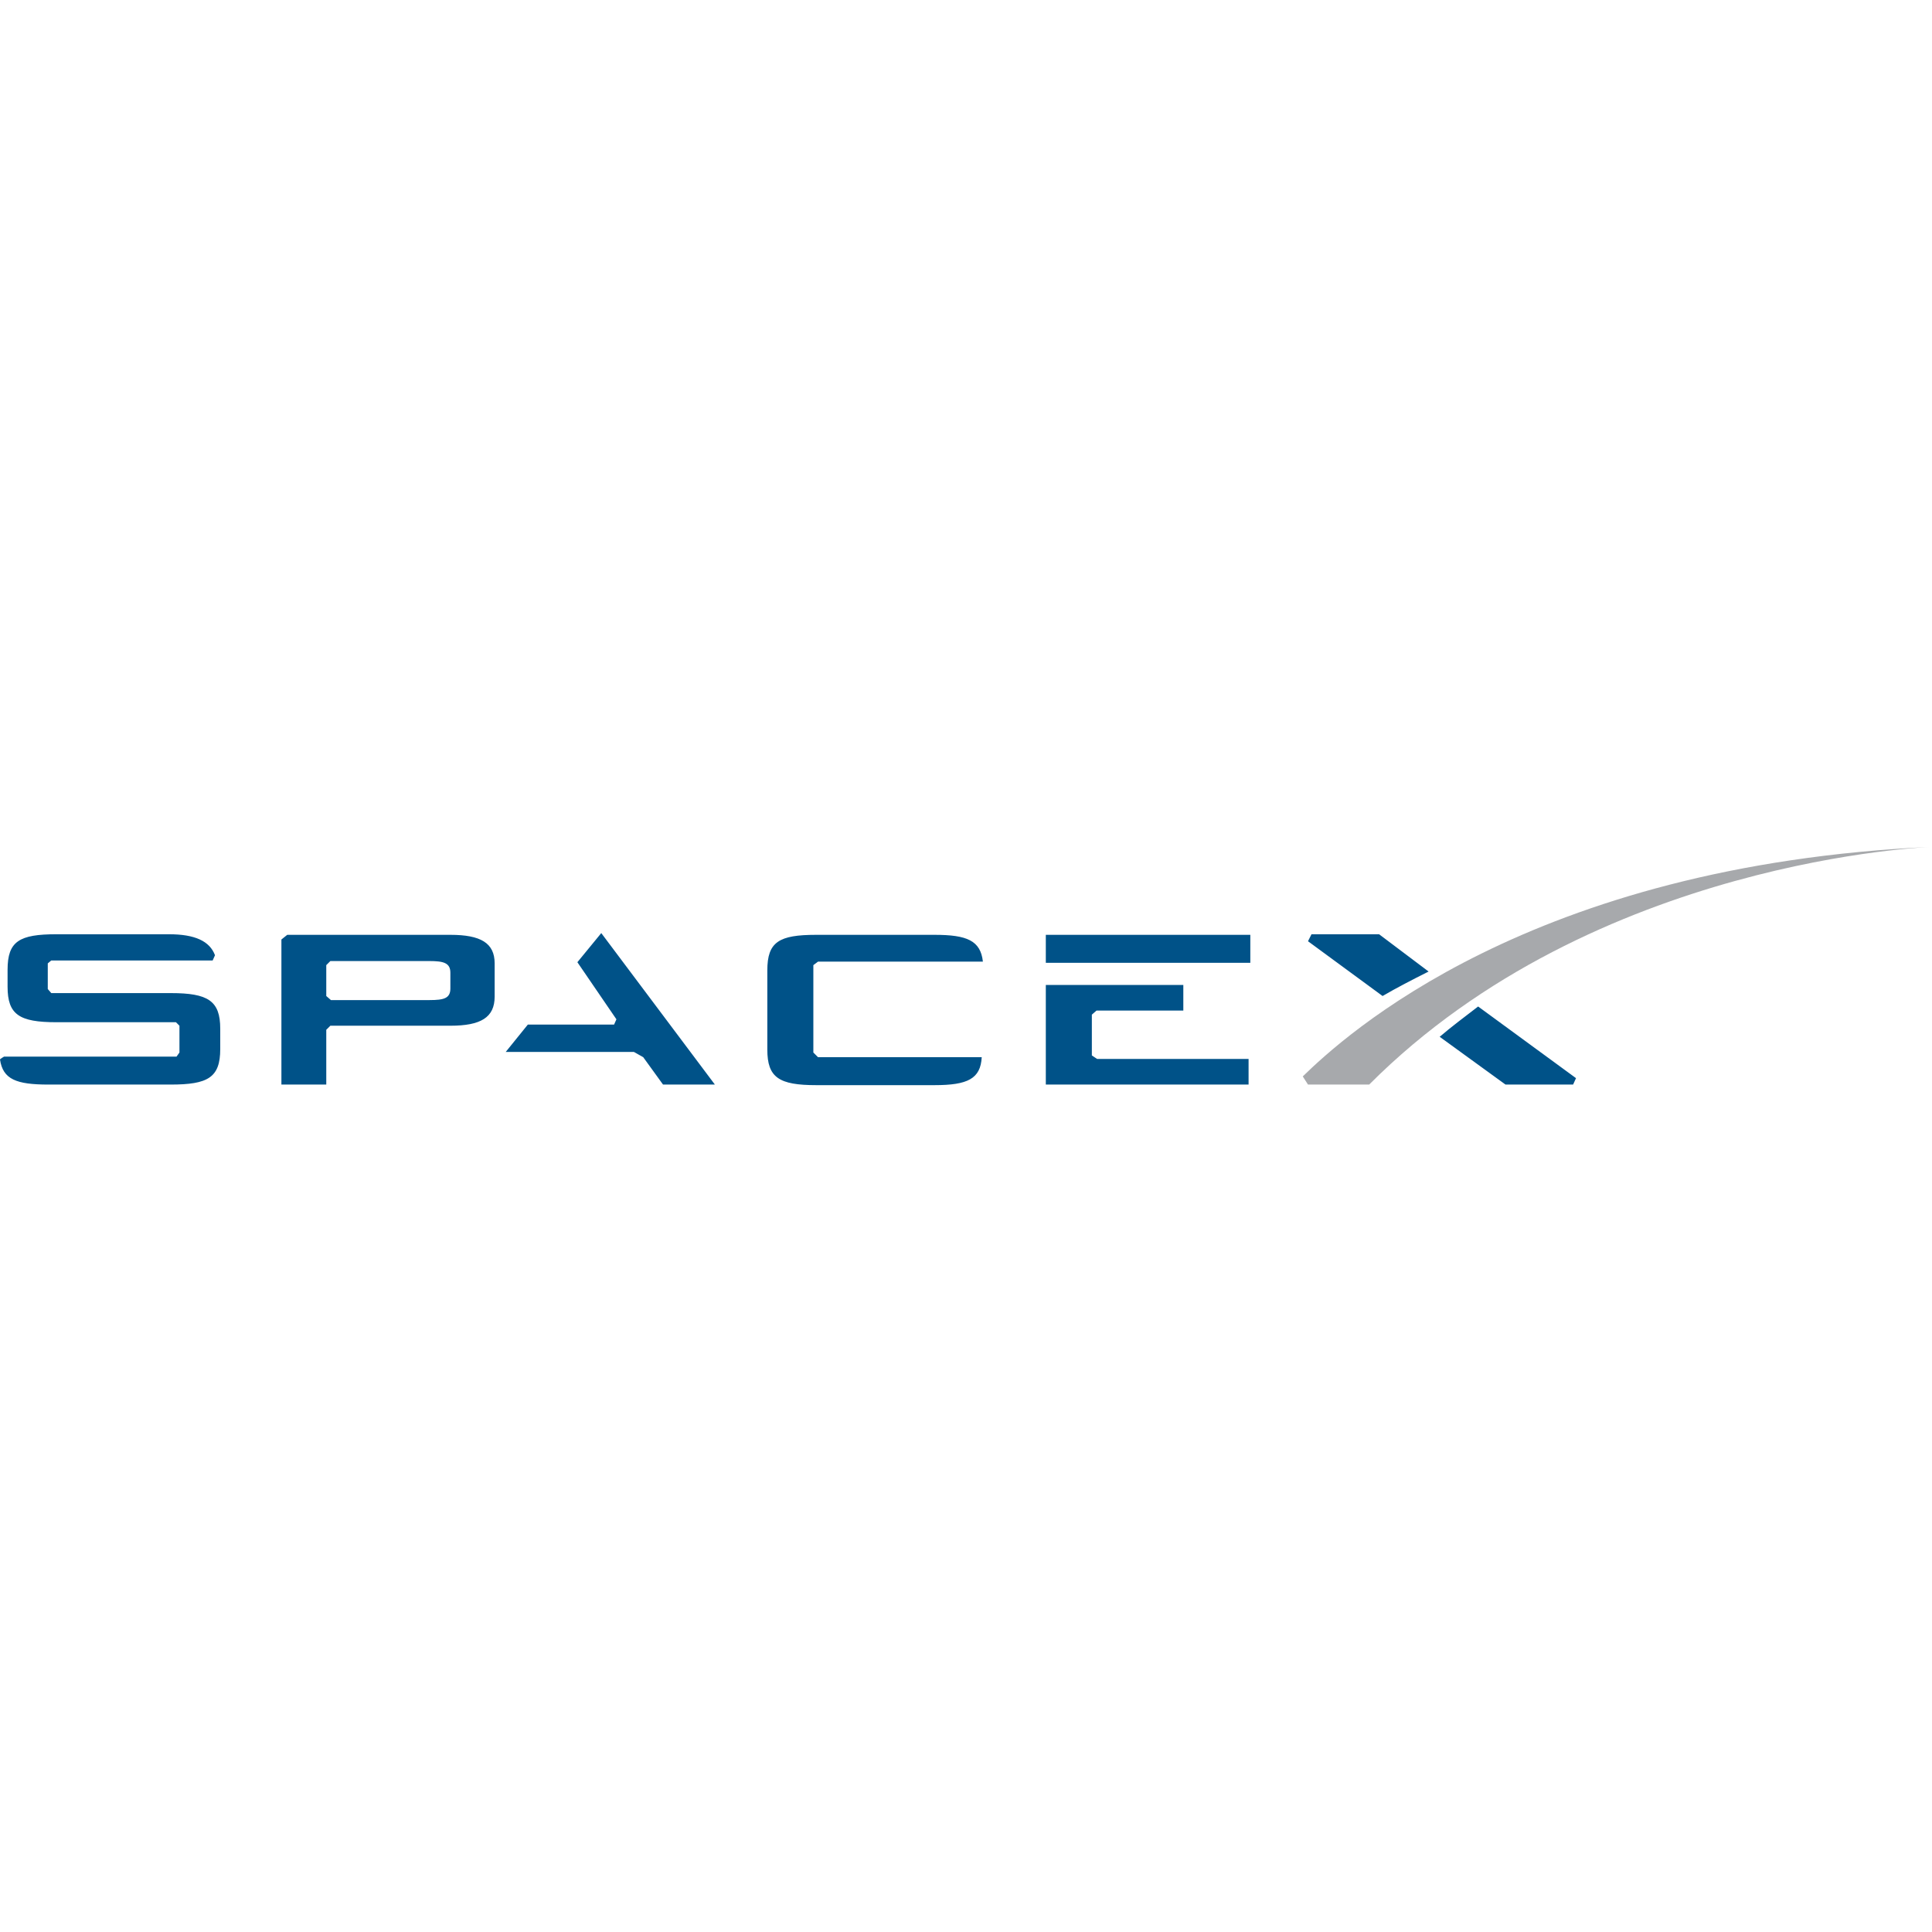
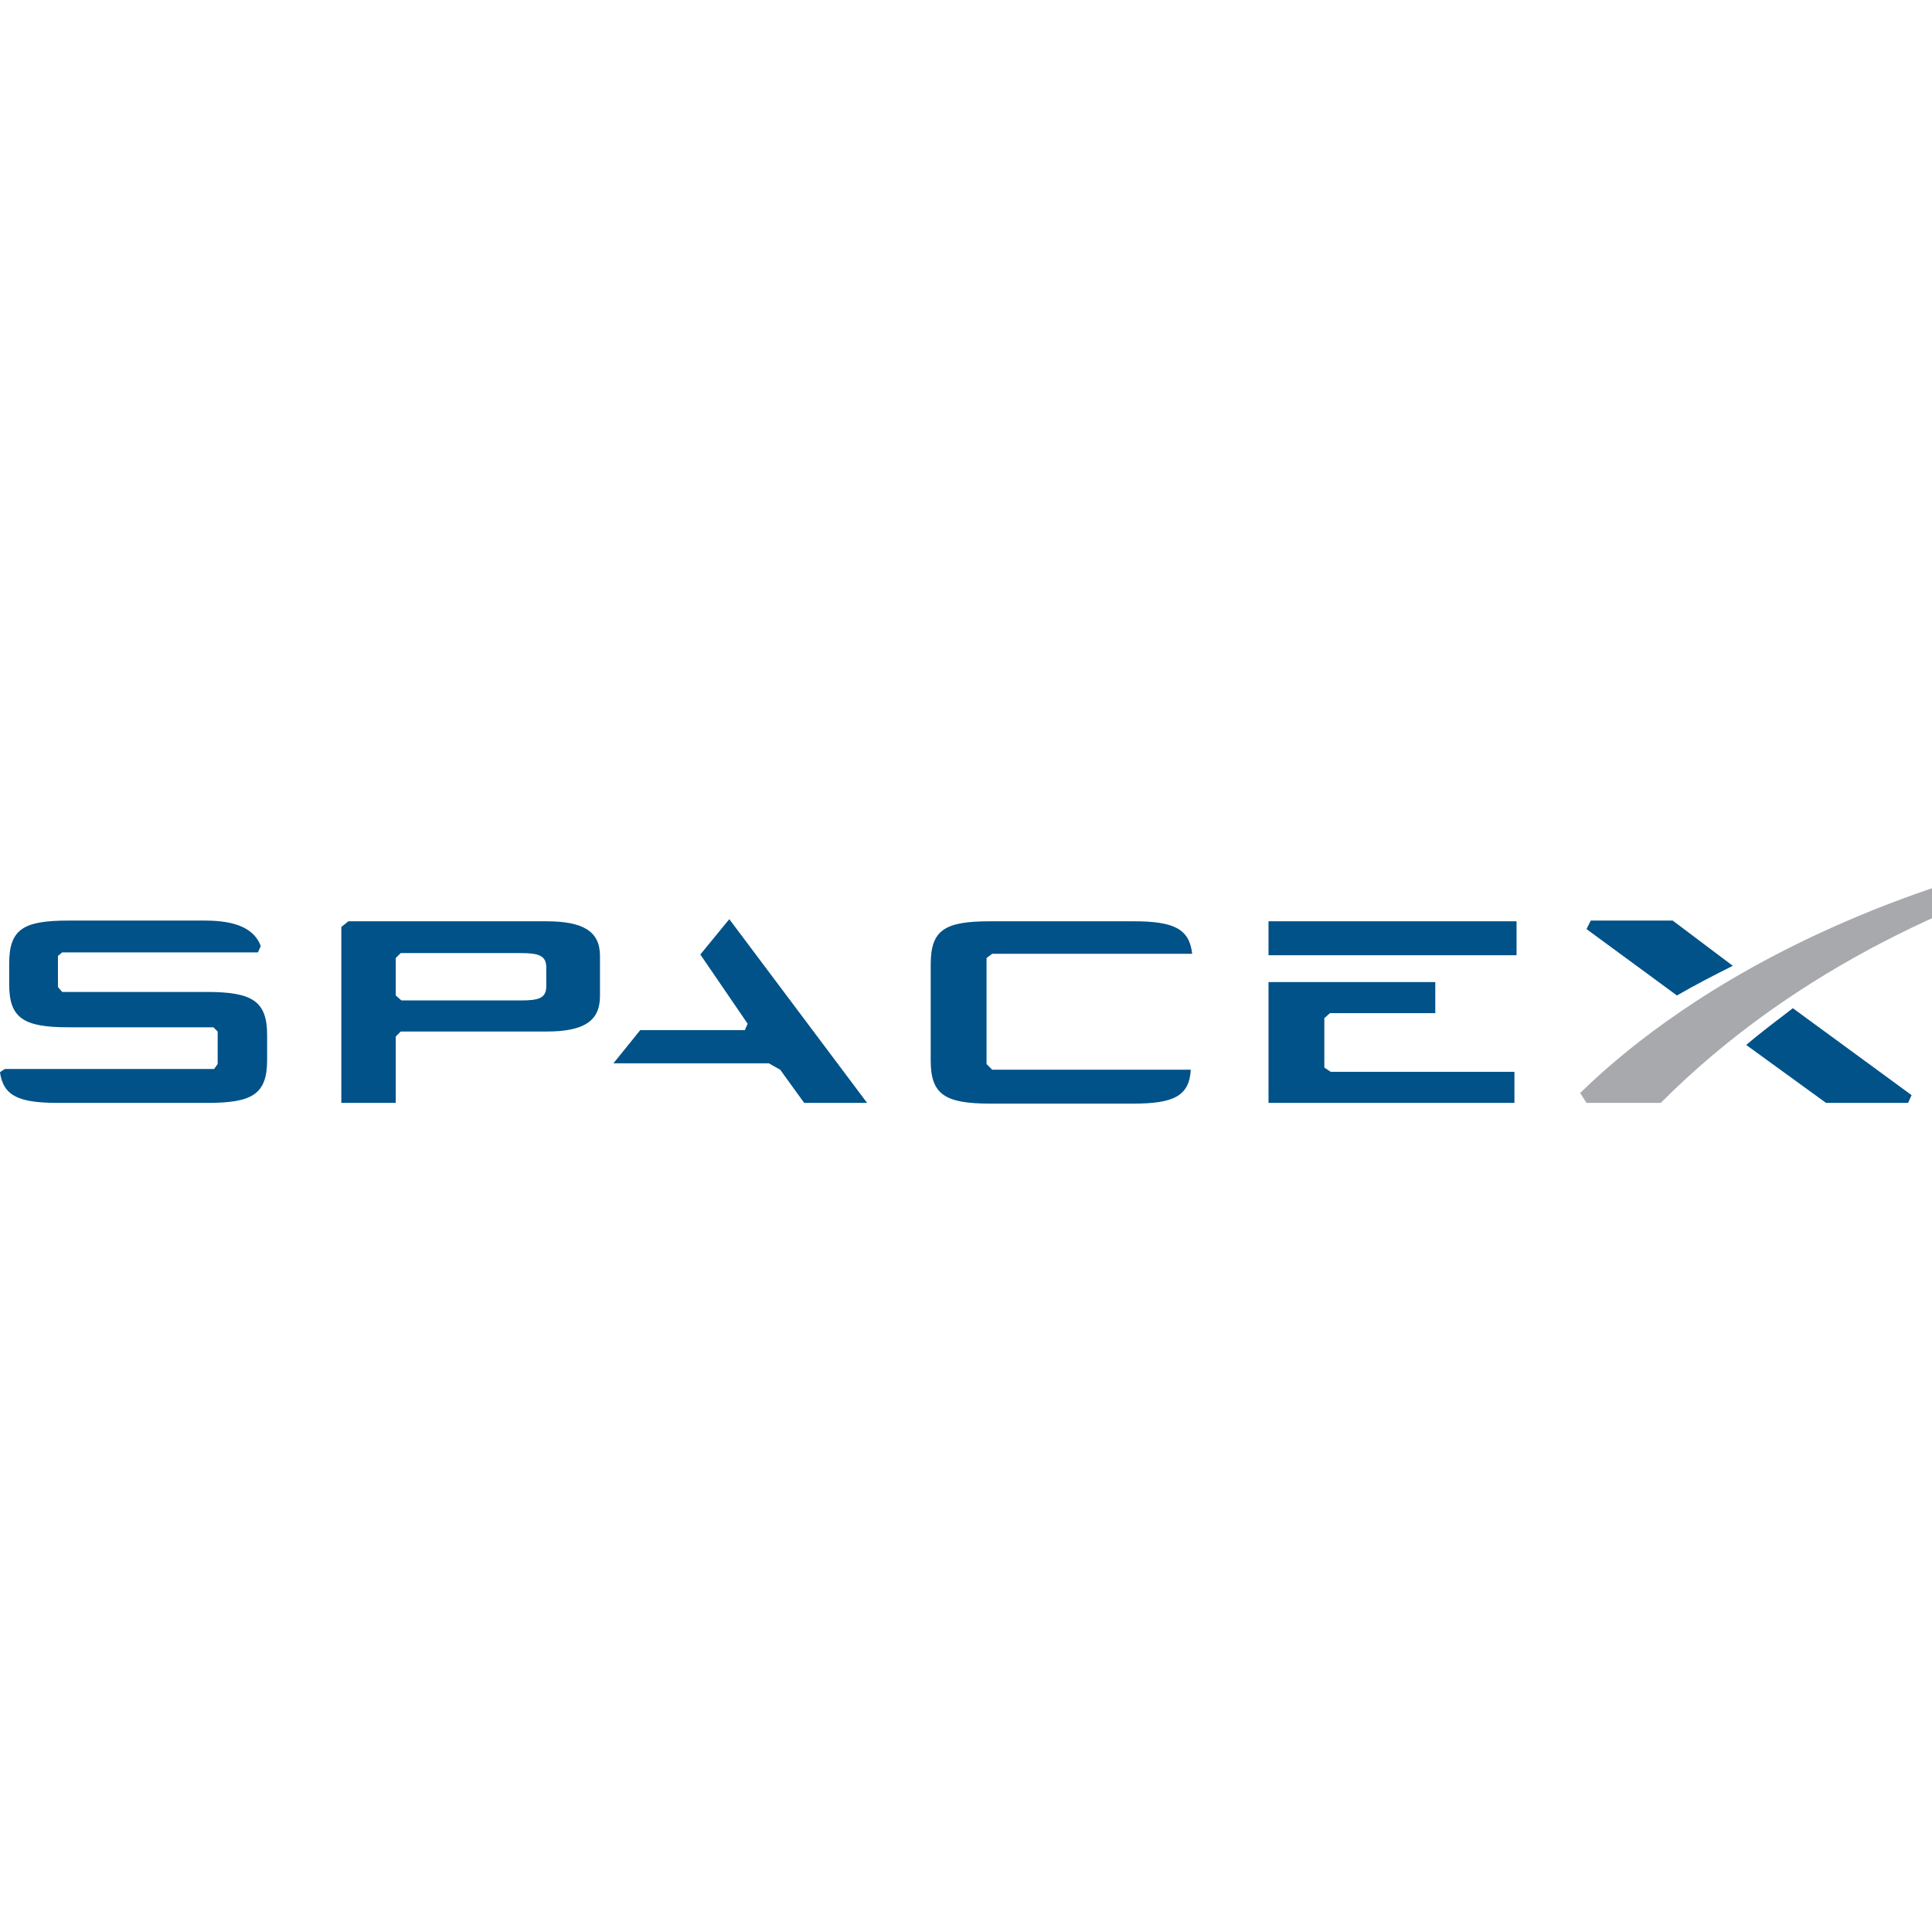
- <svg xmlns="http://www.w3.org/2000/svg" width="256px" height="256px" viewBox="394.847 178.688 2478.014 2478.014" fill="#000000">
+ <svg xmlns="http://www.w3.org/2000/svg" width="256px" height="256px" viewBox="394.847 1275 2043 300" fill="#000000">
  <g id="SVGRepo_bgCarrier" stroke-width="0" />
  <g id="SVGRepo_tracerCarrier" stroke-linecap="round" stroke-linejoin="round" />
  <g id="SVGRepo_iconCarrier">
    <path d="M972.503 1377.719H763.261l-7.474 5.979v186.075h57.542v-70.246l5.23-5.23h153.942c38.858 0 56.794-10.461 56.794-37.363v-42.596c.002-26.157-17.934-36.619-56.792-36.619m0 68.75c0 12.703-8.221 14.945-26.903 14.945H819.308l-5.979-5.23v-39.606l5.23-5.231h127.039c17.936 0 26.902 2.242 26.902 14.945l.003 20.177zM1135.412 1412.841l50.068 73.234-2.989 6.726h-110.599l-28.397 35.123h164.403l11.957 6.725 25.408 35.123h66.509l-145.721-194.295M1795.268 1532.407v-52.309l5.979-5.232h111.347v-32.881h-176.362v127.787h260.058v-32.881h-194.296M1736.232 1377.719h262.299v35.87h-262.299zM1444.043 1412.094h211.482c-2.989-26.902-20.177-34.375-62.025-34.375h-151.699c-47.826 0-62.772 8.968-62.772 45.584v101.631c0 35.871 14.946 45.586 62.772 45.586H1593.5c42.596 0 59.036-8.221 60.531-35.871h-209.988l-5.979-5.979v-112.092M613.803 1452.448H460.609l-4.484-5.23v-32.881l4.484-3.736h206.999l2.989-6.726c-6.726-17.936-25.408-26.902-59.036-26.902H467.334c-47.826 0-62.772 8.967-62.772 45.583v21.672c0 35.871 14.946 45.586 62.772 45.586h153.195l4.483 4.482v34.375l-3.736 5.232H400.078s-5.23 2.988-5.23 3.736c3.736 25.408 20.924 32.133 62.024 32.133h156.932c47.826 0 63.52-8.967 63.52-45.584v-26.156c-.001-35.869-15.694-45.584-63.521-45.584M2163.682 1376.972h-86.686l-4.483 8.967 95.652 70.246c17.936-10.463 38.112-20.924 59.036-31.387M2241.4 1508.495l84.444 61.277h86.686l3.736-8.221-125.545-91.916c-16.44 12.703-33.627 25.408-49.321 38.86" fill="#005288" />
    <path d="M2150.978 1569.772h-78.465l-6.727-10.463c53.059-51.562 290.696-271.265 807.074-294.431.001 0-432.681 14.945-721.882 304.894" fill="#a7a9ac" />
  </g>
</svg>
